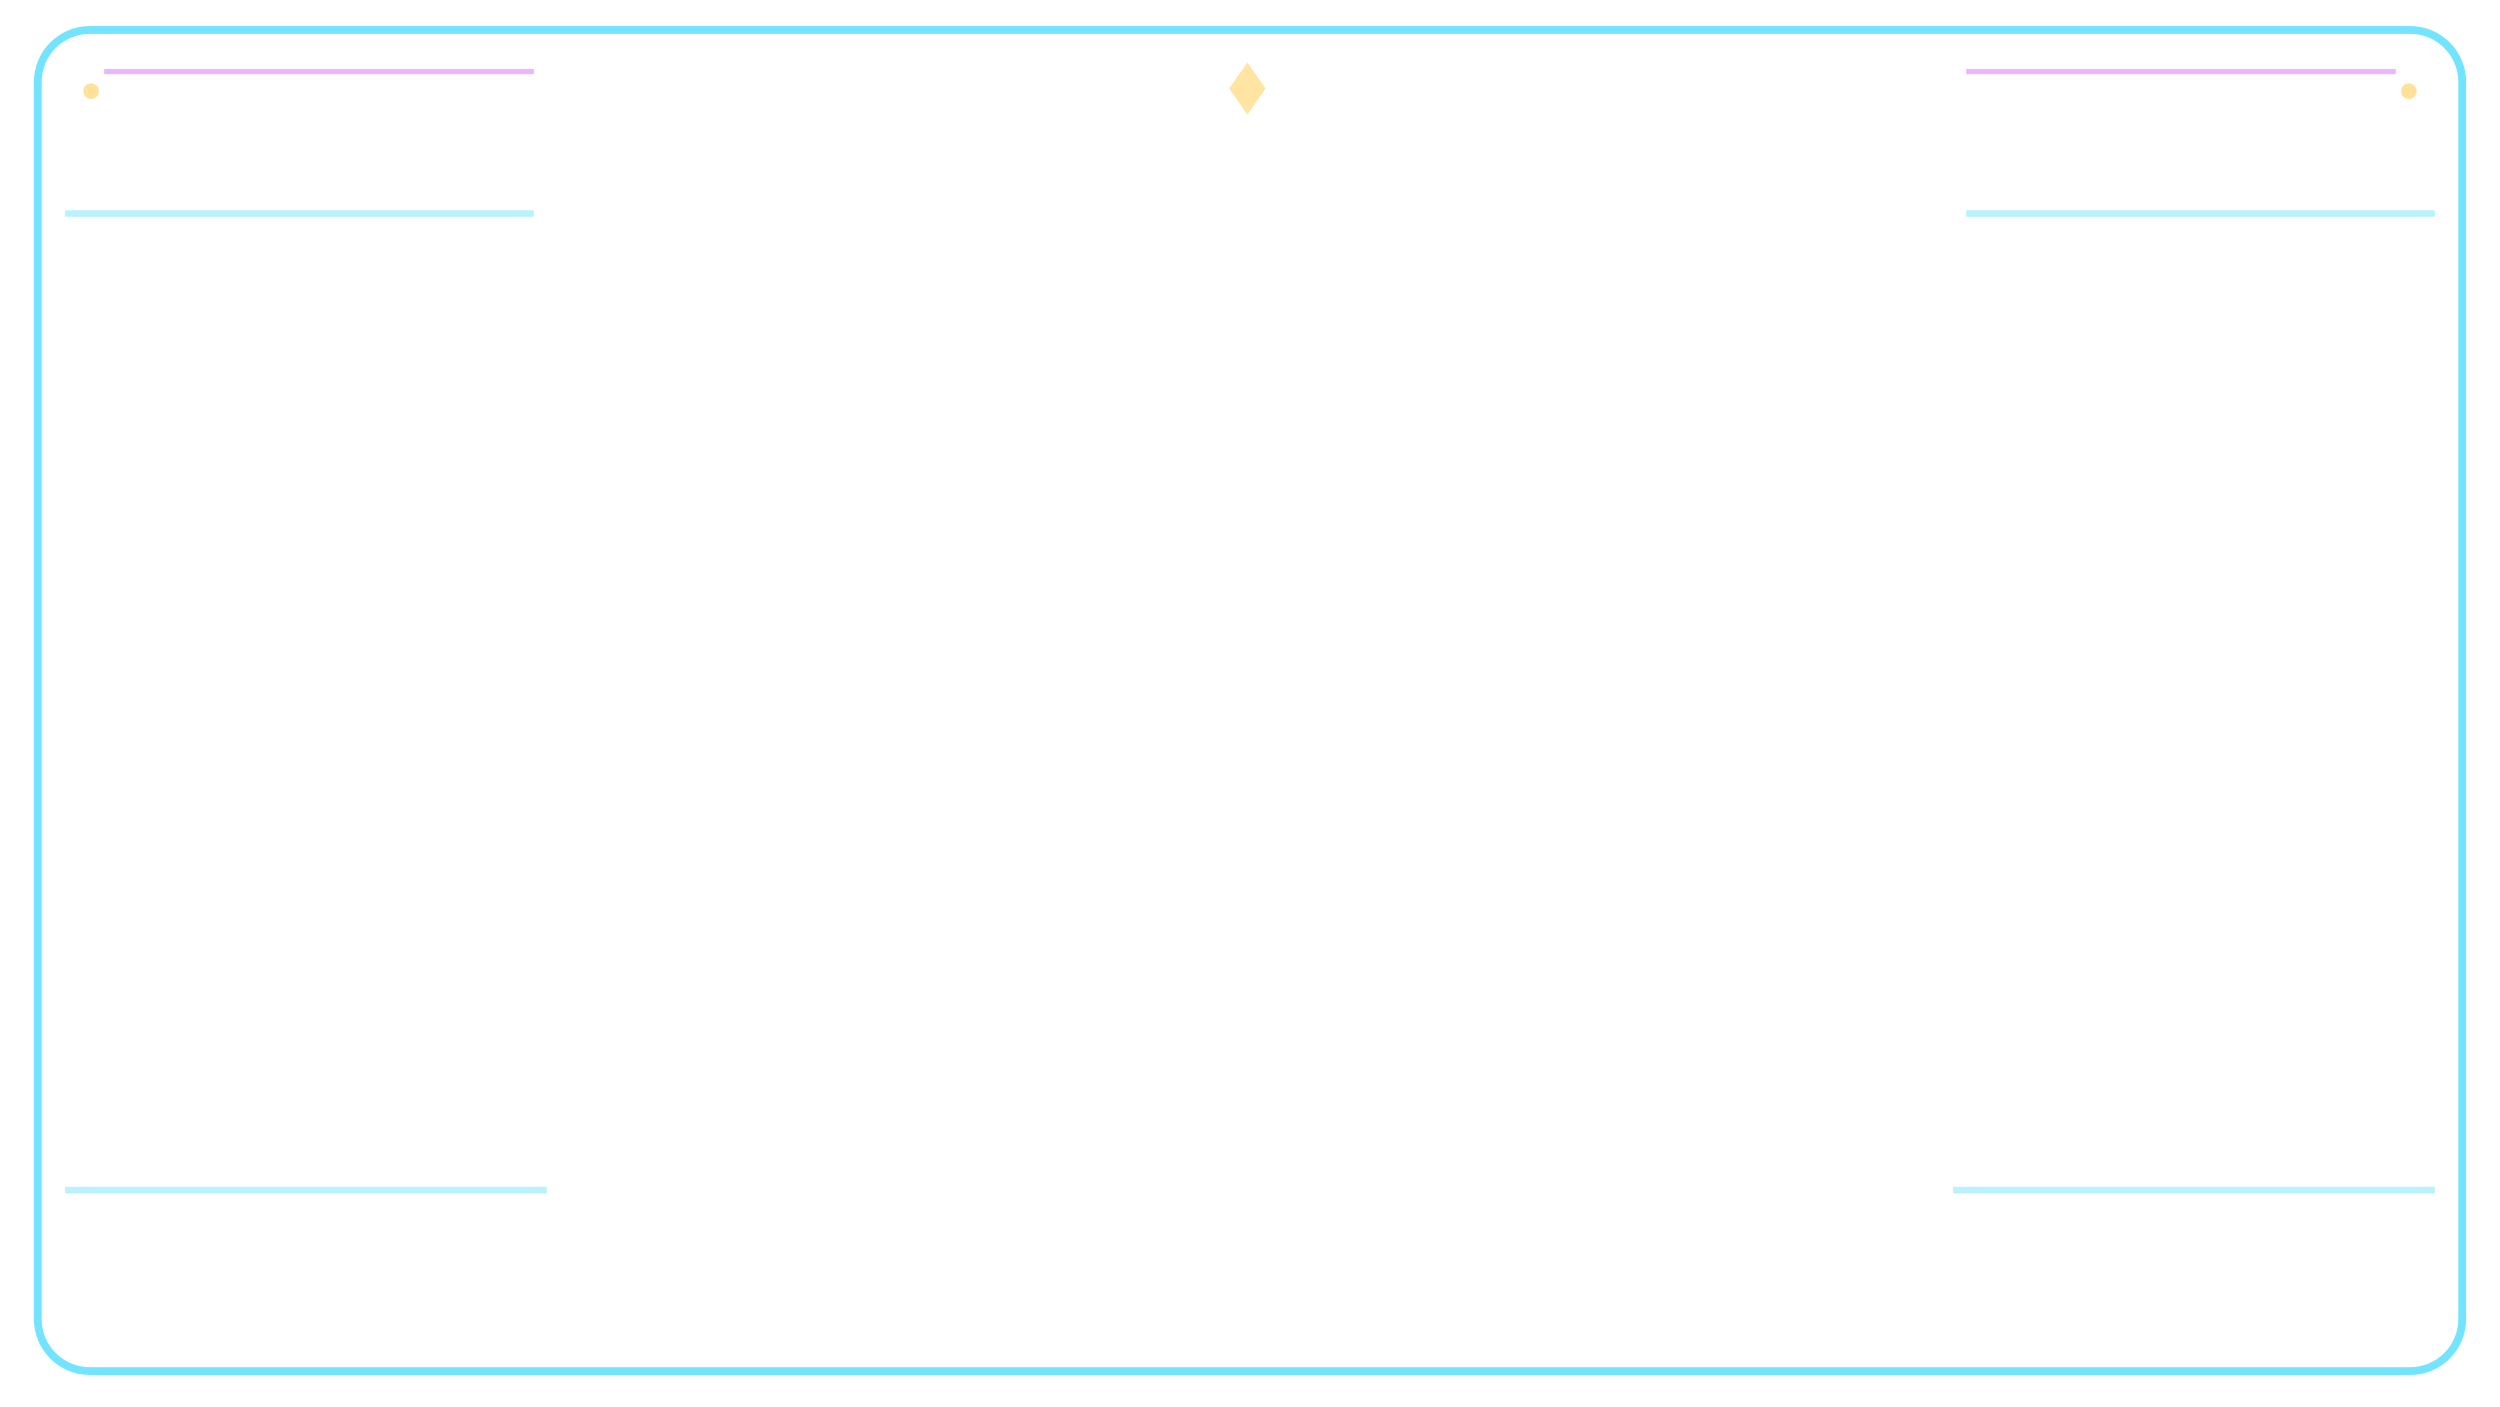
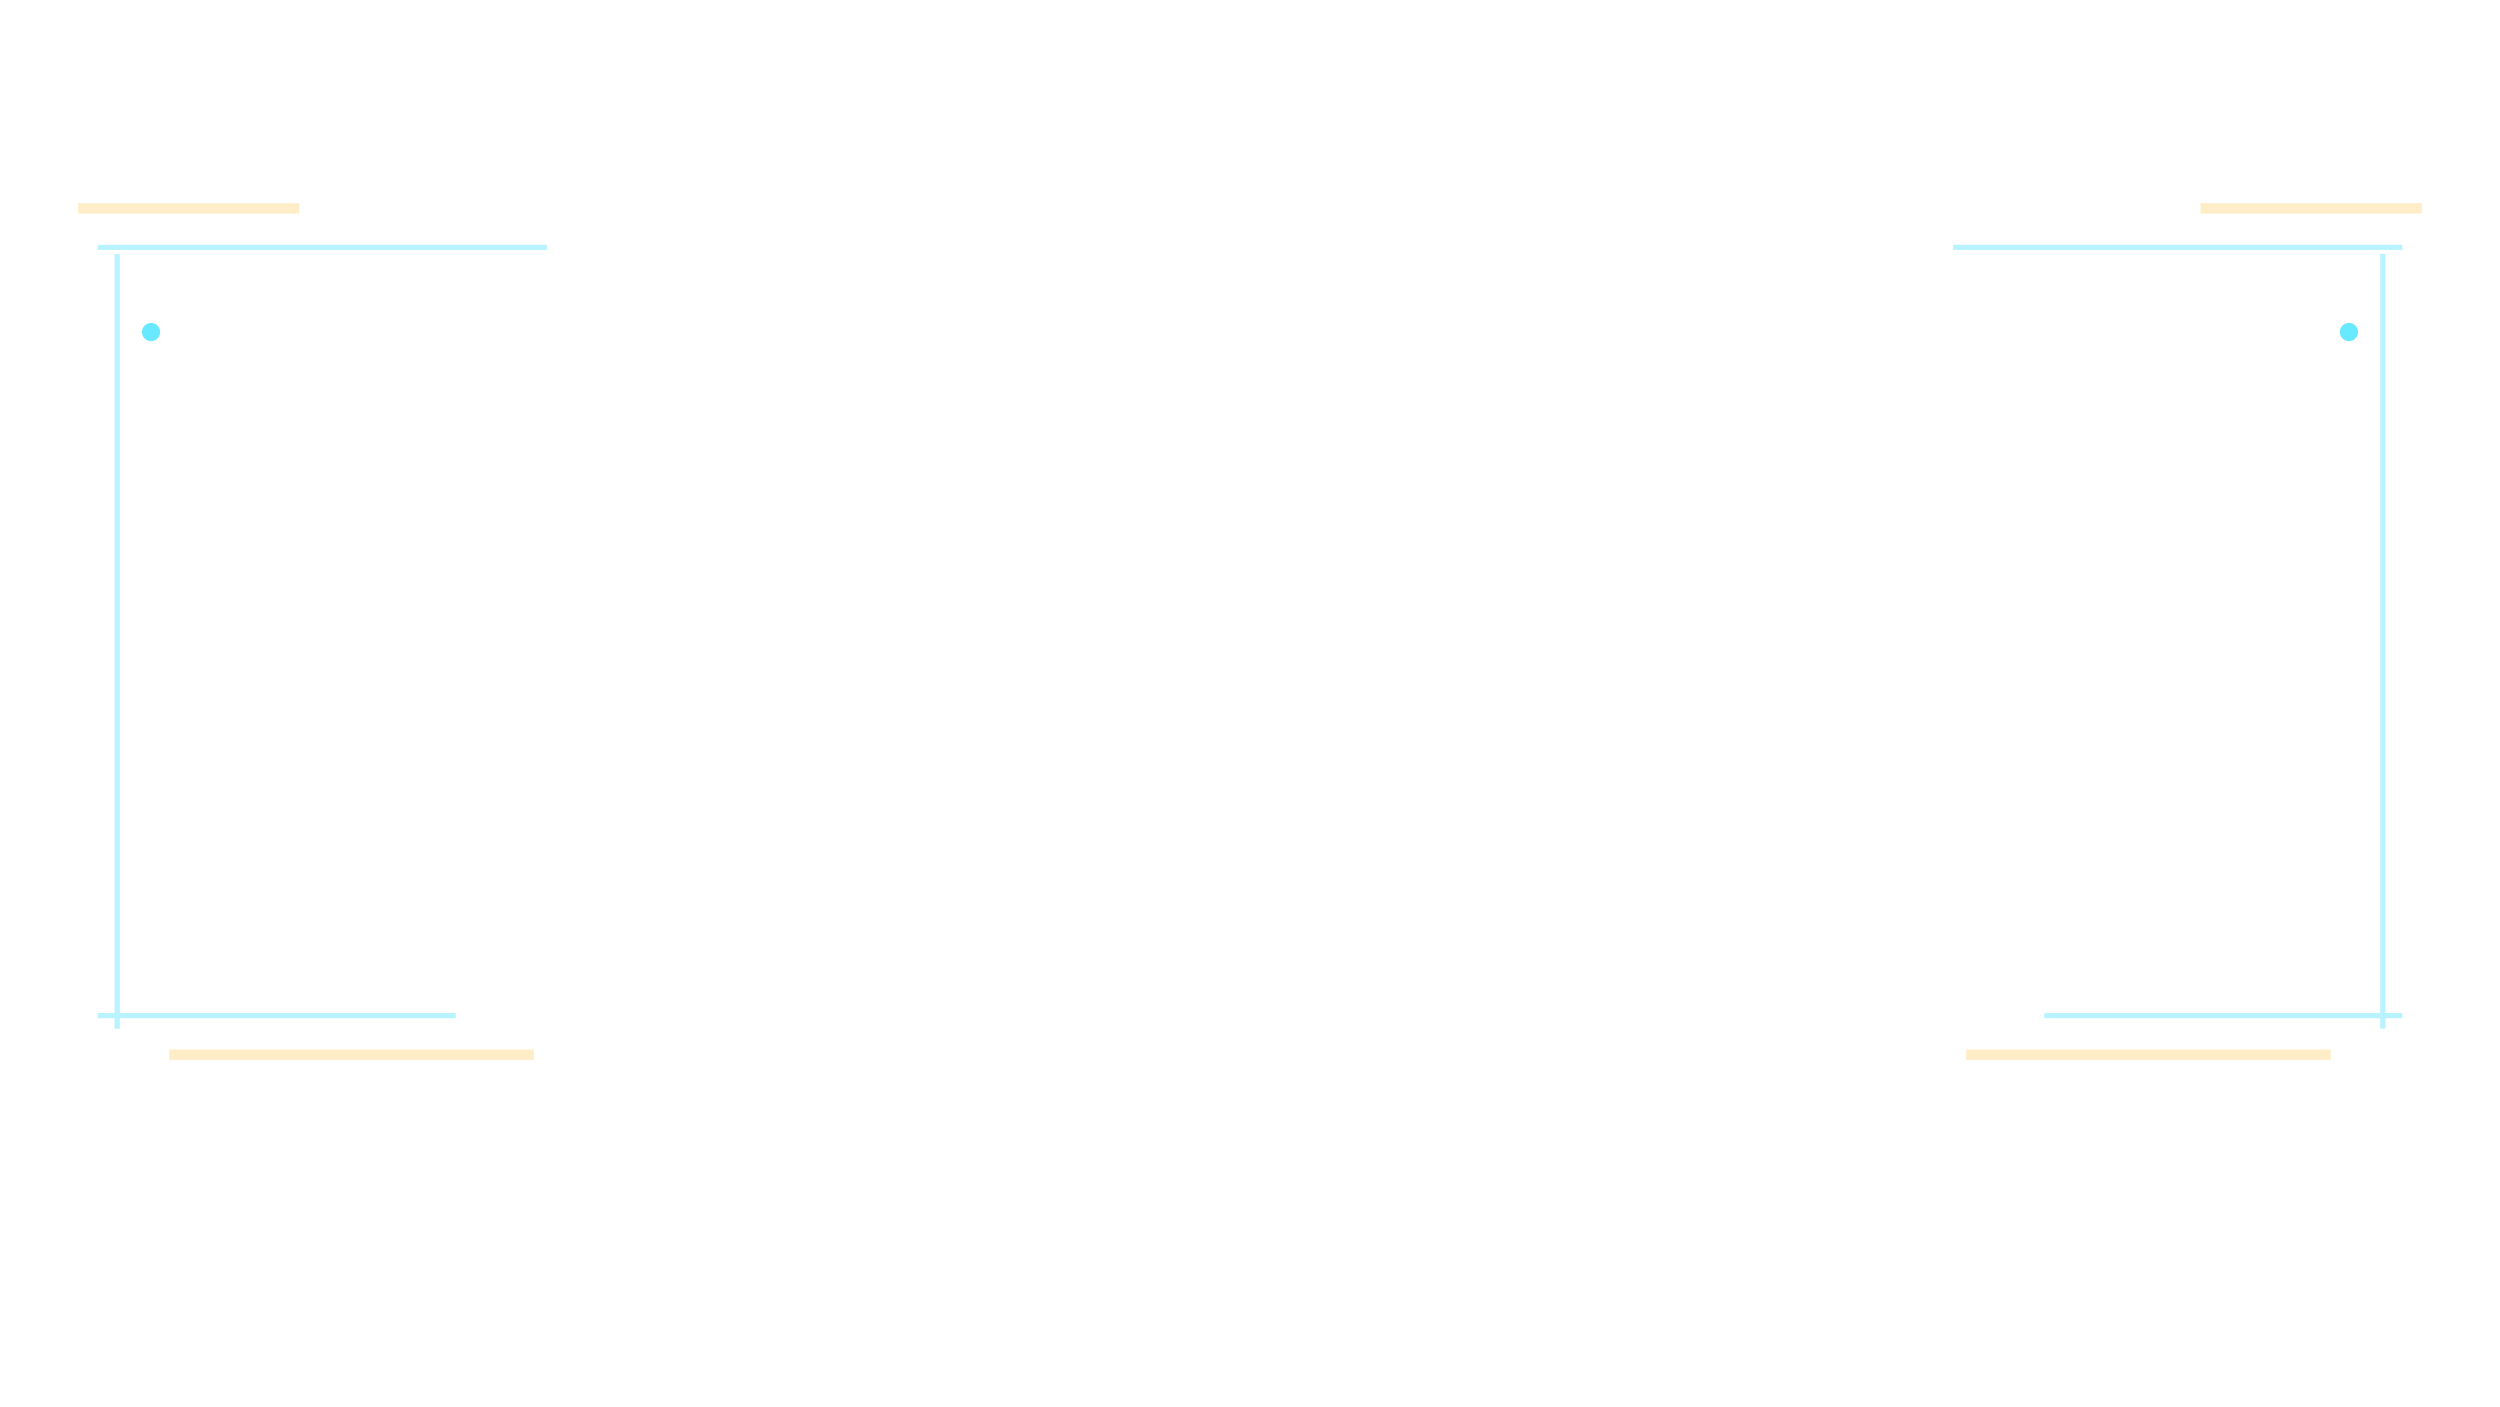
<svg xmlns="http://www.w3.org/2000/svg" width="1920" height="1080" viewBox="0 0 1920 1080">
-   <defs />
-   <rect x="29" y="23" width="1862" height="1030" rx="40" fill="none" stroke="#59dfff" stroke-width="6" opacity=".85" />
-   <path d="M50 164H410M1510 164H1870M50 914H420M1500 914H1870" stroke="#88eafa" stroke-width="5" opacity=".6" />
-   <path d="M80 55H410M1510 55H1840" stroke="#eab7ff" stroke-width="4" />
-   <path d="M958 48l14 20-14 20-14-20z" fill="#ffe5a1" />
-   <circle cx="70" cy="70" r="6" fill="#ffe19a" />
-   <circle cx="1850" cy="70" r="6" fill="#ffe19a" />
+   <g fill="none" stroke="#3bddff" stroke-width="4" opacity=".36">
+     <path d="M75 190H420M1500 190H1845M75 780H350M1570 780H1845" />
+     <path d="M90 195V790M1830 195V790" />
+   </g>
+   <g stroke="#ffe0a0" stroke-width="8" opacity=".58">
+     <path d="M60 160H230M1690 160H1860" />
+     <path d="M130 810H410M1510 810H1790" />
+   </g>
+   <g fill="#69e9ff">
+     <circle cx="116" cy="255" r="7" />
+     <circle cx="1804" cy="255" r="7" />
+   </g>
</svg>
